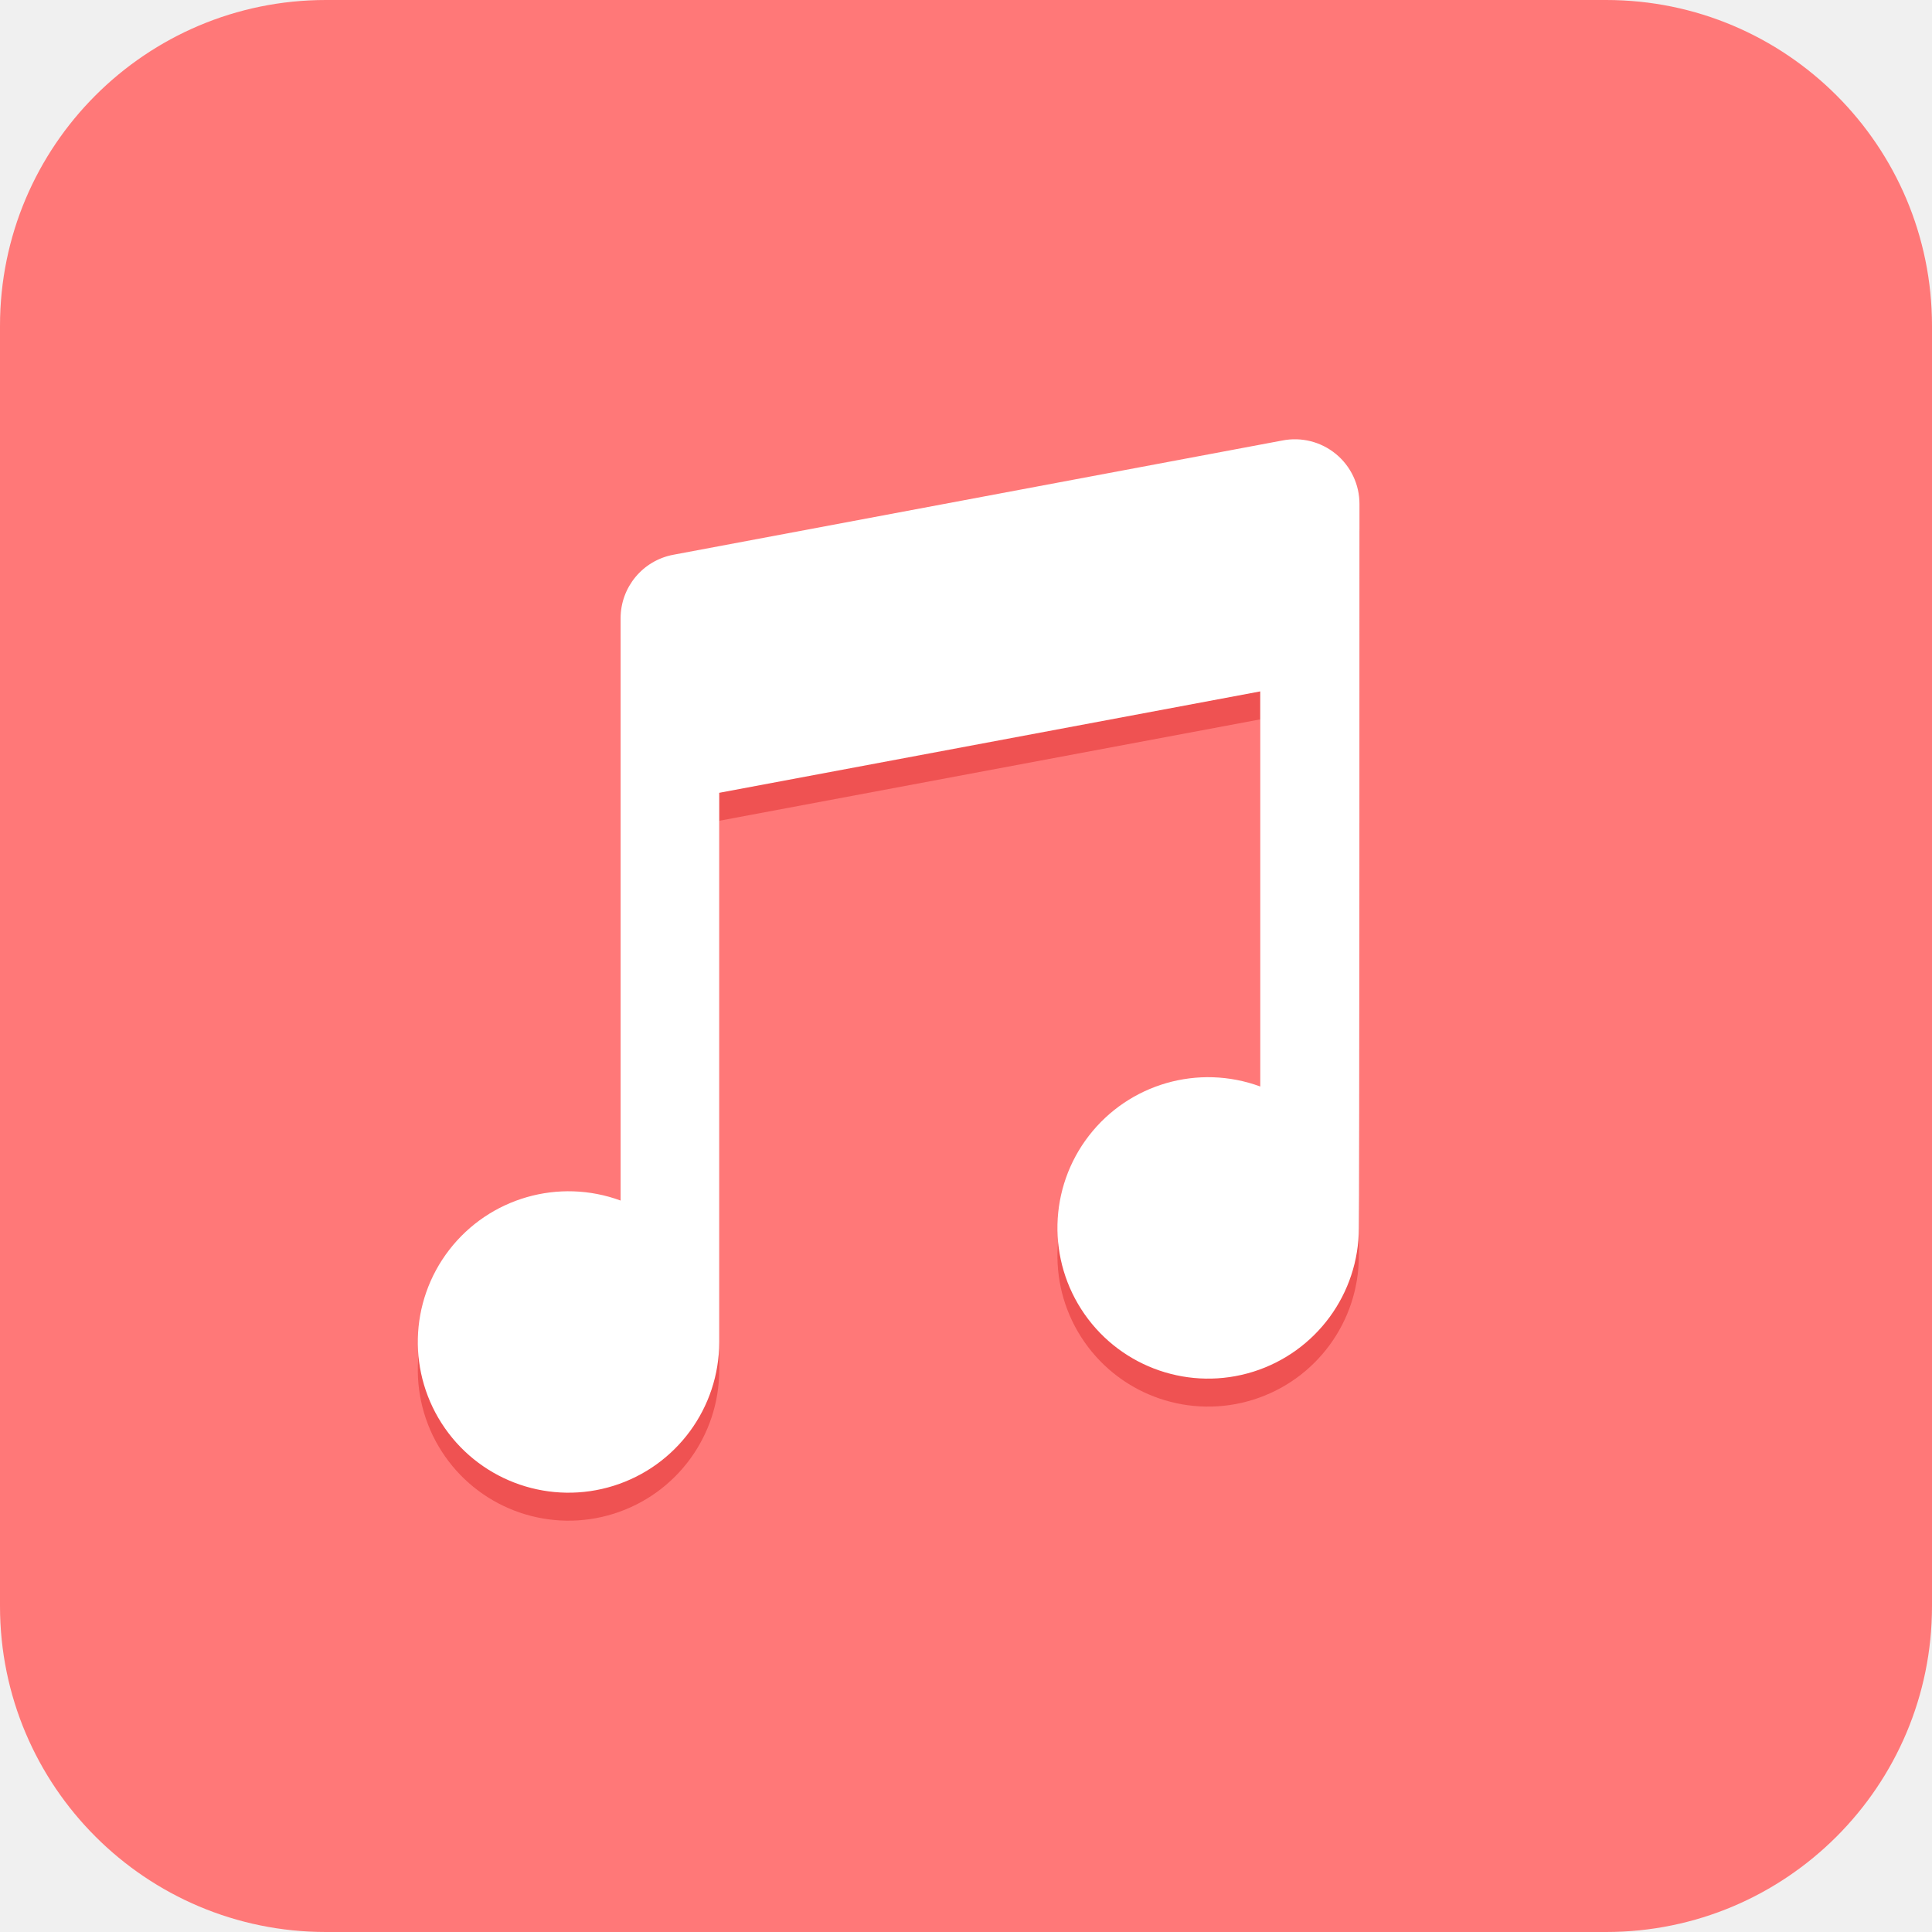
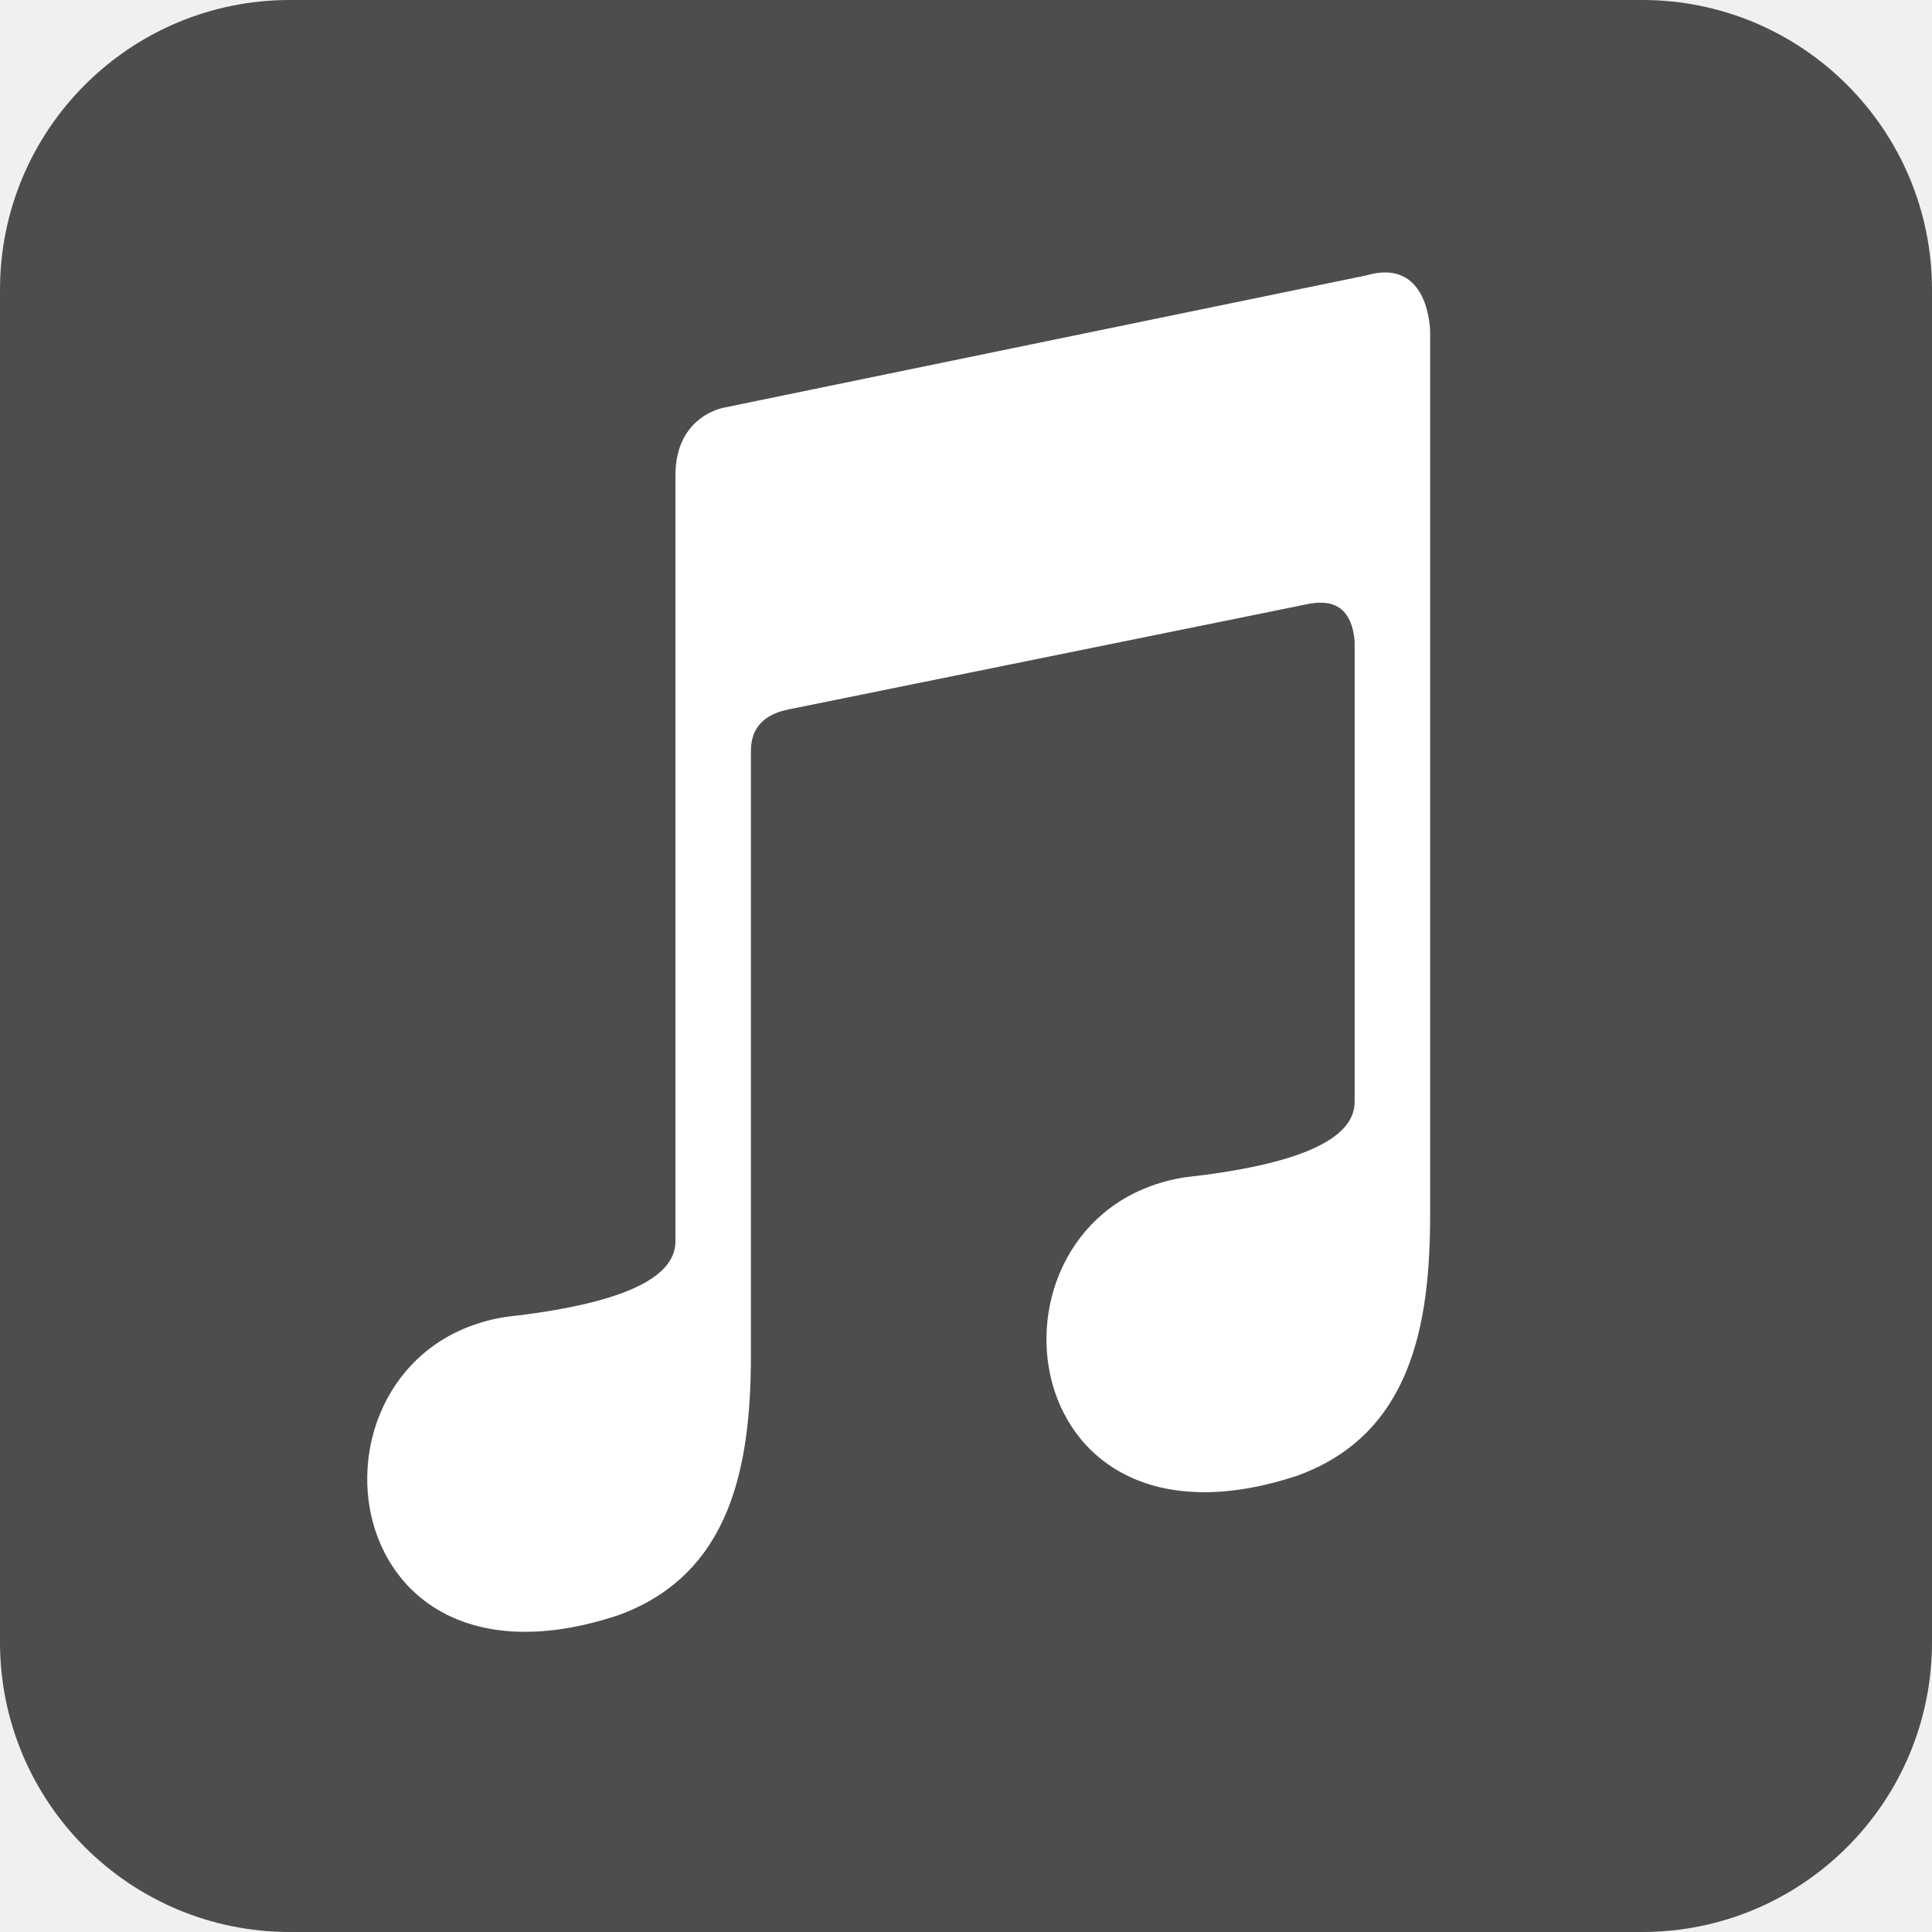
- <svg xmlns="http://www.w3.org/2000/svg" t="1731596856372" class="icon" viewBox="0 0 639.949 639.949" version="1.1" p-id="133215" width="79.994" height="79.994" id="svg3">
-   <defs id="defs3" />
-   <path d="M 532.019,639.949 H 107.93 A 107.93,107.93 0 0 1 0,532.019 V 107.93 A 107.93,107.93 0 0 1 107.93,0 H 532.019 A 107.93,107.93 0 0 1 639.949,107.93 V 532.019 A 107.93,107.93 0 0 1 532.019,639.949 Z" fill="#ff7878" p-id="133216" id="path1" />
-   <path d="m 450.304,176.23 a 21.402,21.402 0 0 0 -25.6,-21.043 L 223.027,193.024 a 21.402,21.402 0 0 0 -17.459,21.043 v 192.87 a 49.92,49.92 0 1 0 32.666,46.848 V 271.872 l 179.2,-33.587 V 369.152 A 49.92,49.92 0 1 0 450.099,416 c 0.205,-0.973 0.205,-239.77 0.205,-239.77 z" fill="#ef5252" p-id="133217" id="path2" />
-   <path d="M 450.304,166.963 A 21.402,21.402 0 0 0 424.704,145.92 L 223.027,183.757 A 21.402,21.402 0 0 0 205.568,204.8 v 192.87 a 49.92,49.92 0 1 0 32.666,46.848 V 262.605 l 179.2,-33.587 v 130.867 a 49.92,49.92 0 1 0 32.666,46.848 c 0.205,-0.973 0.205,-239.77 0.205,-239.77 z" fill="#ffffff" p-id="133218" id="path3" />
+ <svg xmlns="http://www.w3.org/2000/svg" aria-label="Apple Music" role="img" viewBox="0 0 512 512" version="1.1" id="svg2">
+   <defs id="defs2" />
+   <rect width="512" height="512" rx="15%" fill="url(#g)" id="rect1" style="fill:#4d4d4d" />
+   <linearGradient id="g" x1=".5" y1=".99" x2=".5" y2=".02">
+     <stop offset="0" stop-color="#FA233B" id="stop1" />
+     <stop offset="1" stop-color="#FB5C74" id="stop2" />
+   </linearGradient>
+   <path fill="#ffffff" d="M199 359V199q0-9 10-11l138-28q11-2 12 10v122q0 15-45 20c-57 9-48 105 30 79 30-11 35-40 35-69V88s0-20-17-15l-170 35s-13 2-13 18v203q0 15-45 20c-57 9-48 105 30 79 30-11 35-40 35-69" id="path2" />
</svg>
